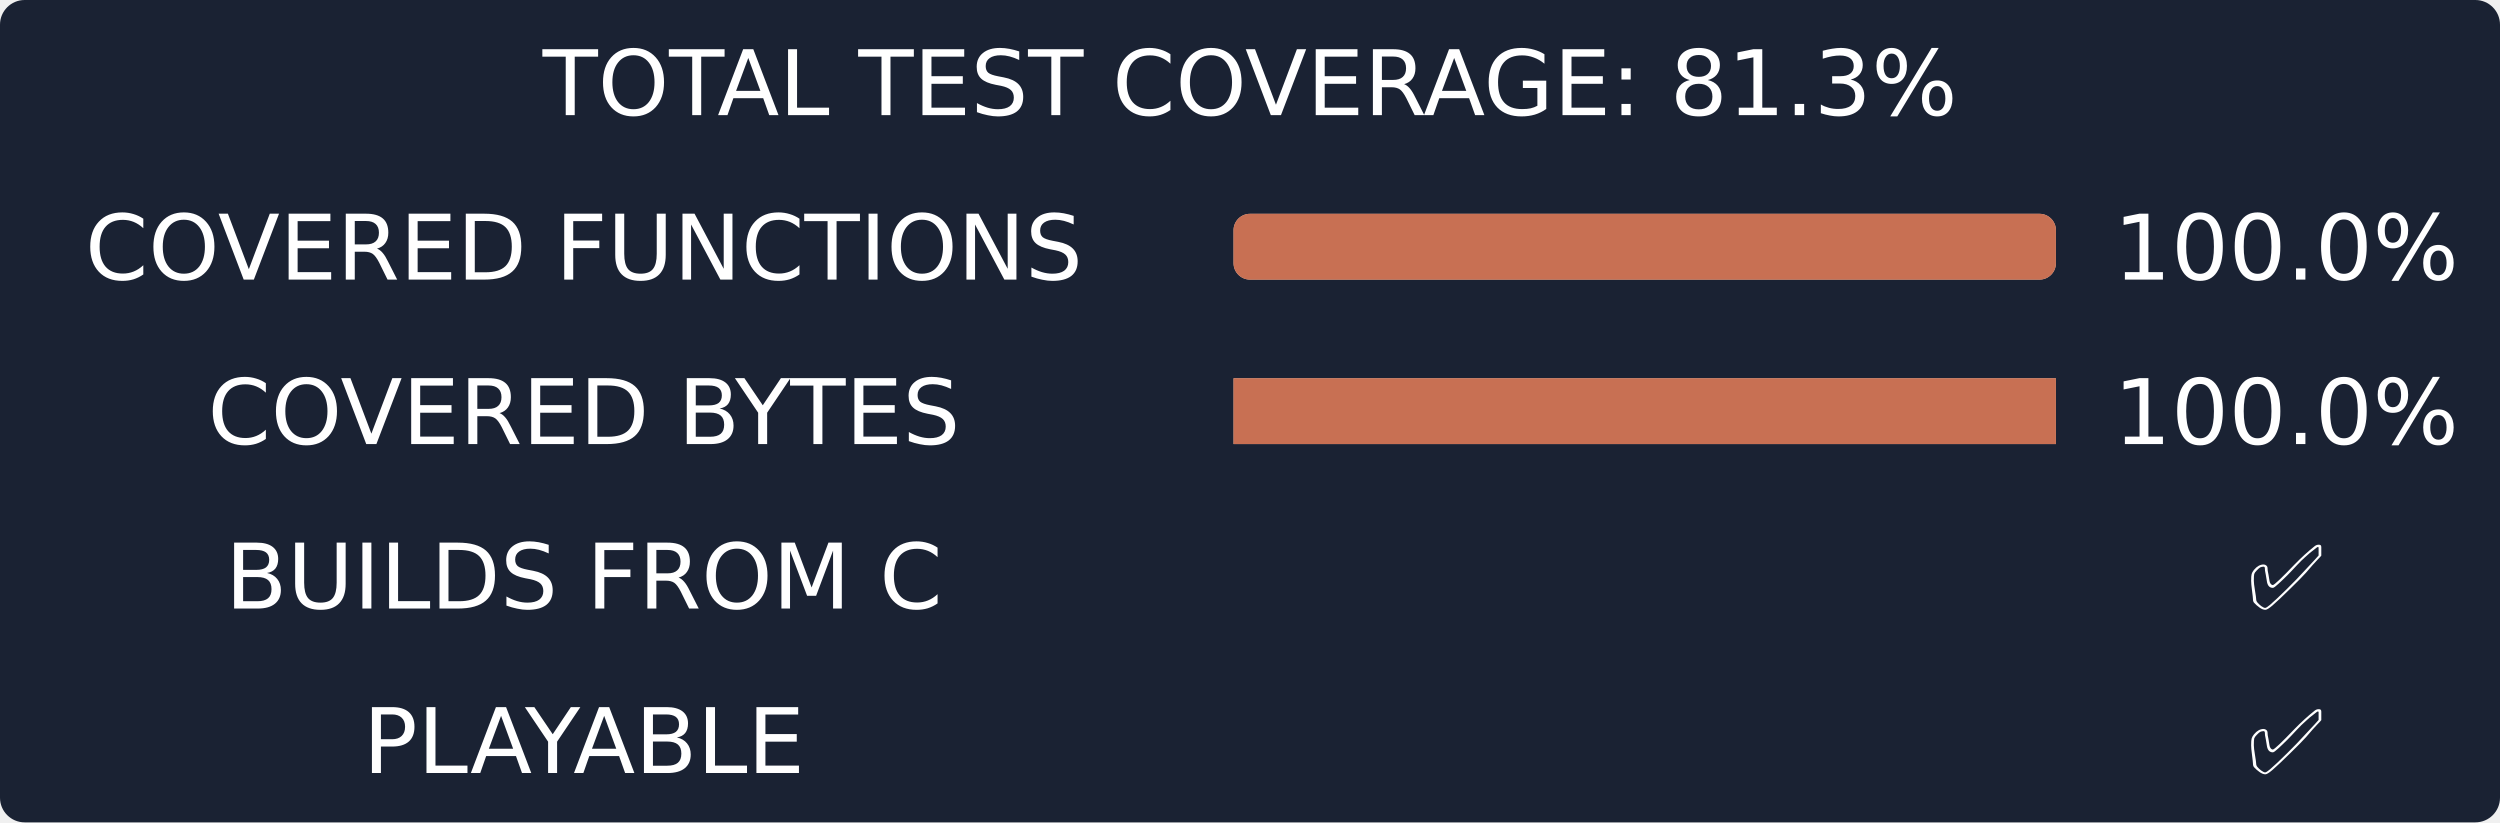
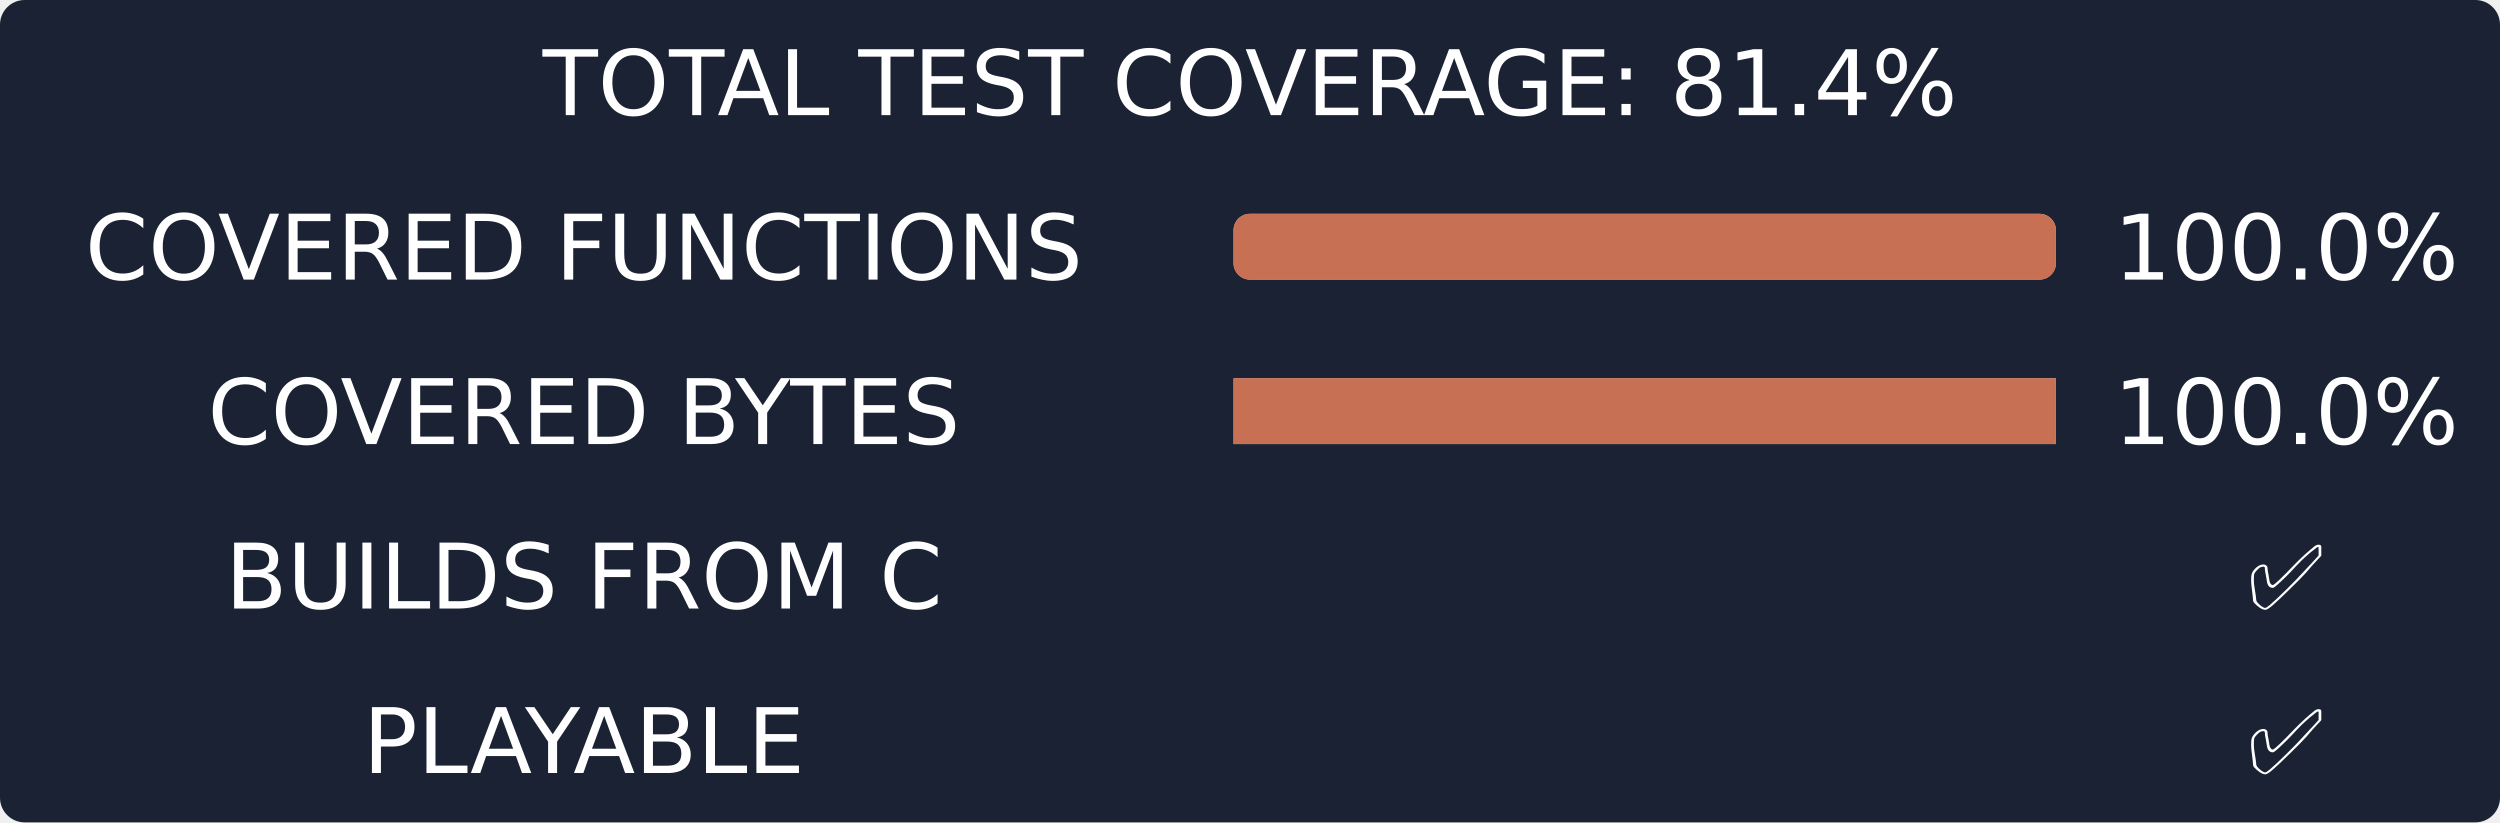
- <svg xmlns="http://www.w3.org/2000/svg" width="304" height="100" role="img" aria-label="decomp: 100.0% of functions, 100.0% of code bytes done; the total test coverage over all of them is 81.3%">
+ <svg xmlns="http://www.w3.org/2000/svg" width="304" height="100" role="img" aria-label="decomp: 100.0% of functions, 100.0% of code bytes done; the total test coverage over all of them is 81.4%">
  <clipPath id="r">
    <rect width="304" height="100" rx="3" />
  </clipPath>
  <g clip-path="url(#r)">
    <rect width="304" height="100" fill="#1a2233" />
    <rect x="150" y="26" width="100" height="8" rx="2" fill="#ecc9b9" />
    <rect x="150" y="26" width="100" height="8" rx="2" fill="#c87053" />
    <rect x="150" y="46" width="100" height="8" fill="#ecc9b9" />
    <rect x="150" y="46" width="100" height="8" fill="#c87053" />
  </g>
  <g fill="#fff" font-family="Verdana,DejaVu Sans,sans-serif" font-size="11" text-anchor="middle">
    <text x="71" y="34">COVERED FUNCTIONS</text>
    <text x="71" y="54">COVERED BYTES</text>
    <text x="278" y="34">100.0%</text>
    <text x="278" y="54">100.0%</text>
-     <text x="152" y="14">TOTAL TEST COVERAGE: 81.3%</text>
+     <text x="152" y="14">TOTAL TEST COVERAGE: 81.4%</text>
    <text x="71" y="74">BUILDS FROM C</text>
    <text x="278" y="74">✅</text>
    <text x="71" y="94">PLAYABLE</text>
    <text x="278" y="94">✅</text>
  </g>
</svg>
